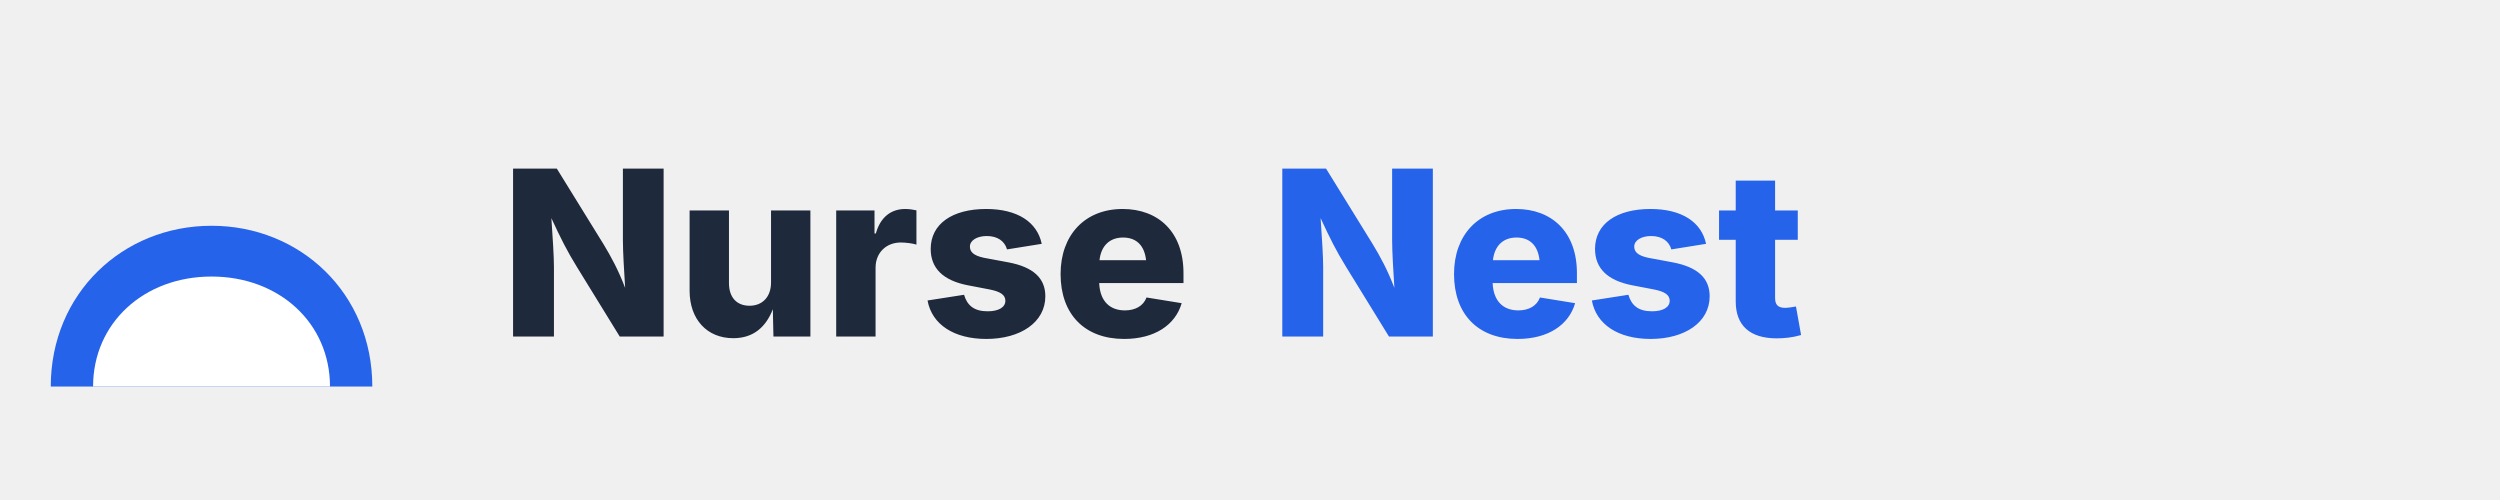
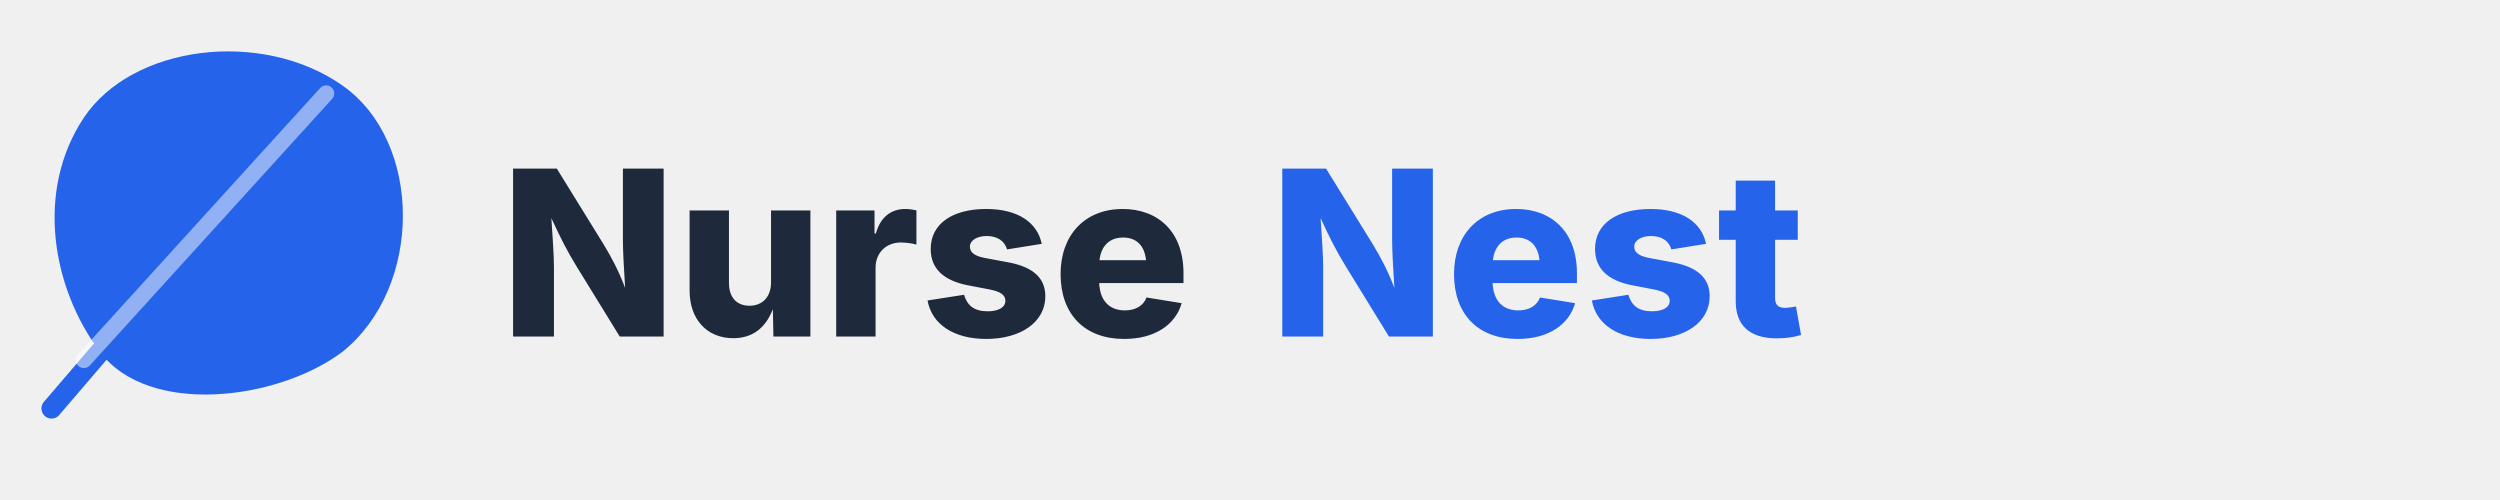
<svg xmlns="http://www.w3.org/2000/svg" viewBox="0 0 260 52" width="260" height="52" role="img" aria-label="NurseNest">
-   <g transform="translate(0 5) scale(0.88)">
-     <path d="M6 40 C6 29 14.5 21 25 21 S44 29 44 40 Z" fill="#2563eb" />
-     <path d="M11 40 C11 32.5 17 27 25 27 S39 32.5 39 40 Z" fill="#FFFFFF" />
+   <g transform="translate(2 3) scale(0.84)">
+     <path d="M10 40 C4 32, 2 20, 8 11 C14 2, 30 0, 40 7 C50 14, 50 32, 40 40 C32 46, 16 48, 10 40 Z" fill="#2563eb" />
+     <path d="M10 40 L4 47" fill="none" stroke="#2563eb" stroke-width="2.5" stroke-linecap="round" />
+     <path d="M38 8 L8 41" fill="none" stroke="rgba(255,255,255,0.5)" stroke-width="2" stroke-linecap="round" />
  </g>
  <text x="52" y="35" font-family="ui-sans-serif, system-ui, -apple-system, Segoe UI, sans-serif" font-size="24" font-weight="800" fill="#1e293b">
    Nurse
  </text>
  <text x="132" y="35" font-family="ui-sans-serif, system-ui, -apple-system, Segoe UI, sans-serif" font-size="24" font-weight="800" fill="#2563eb">
    Nest
  </text>
</svg>
